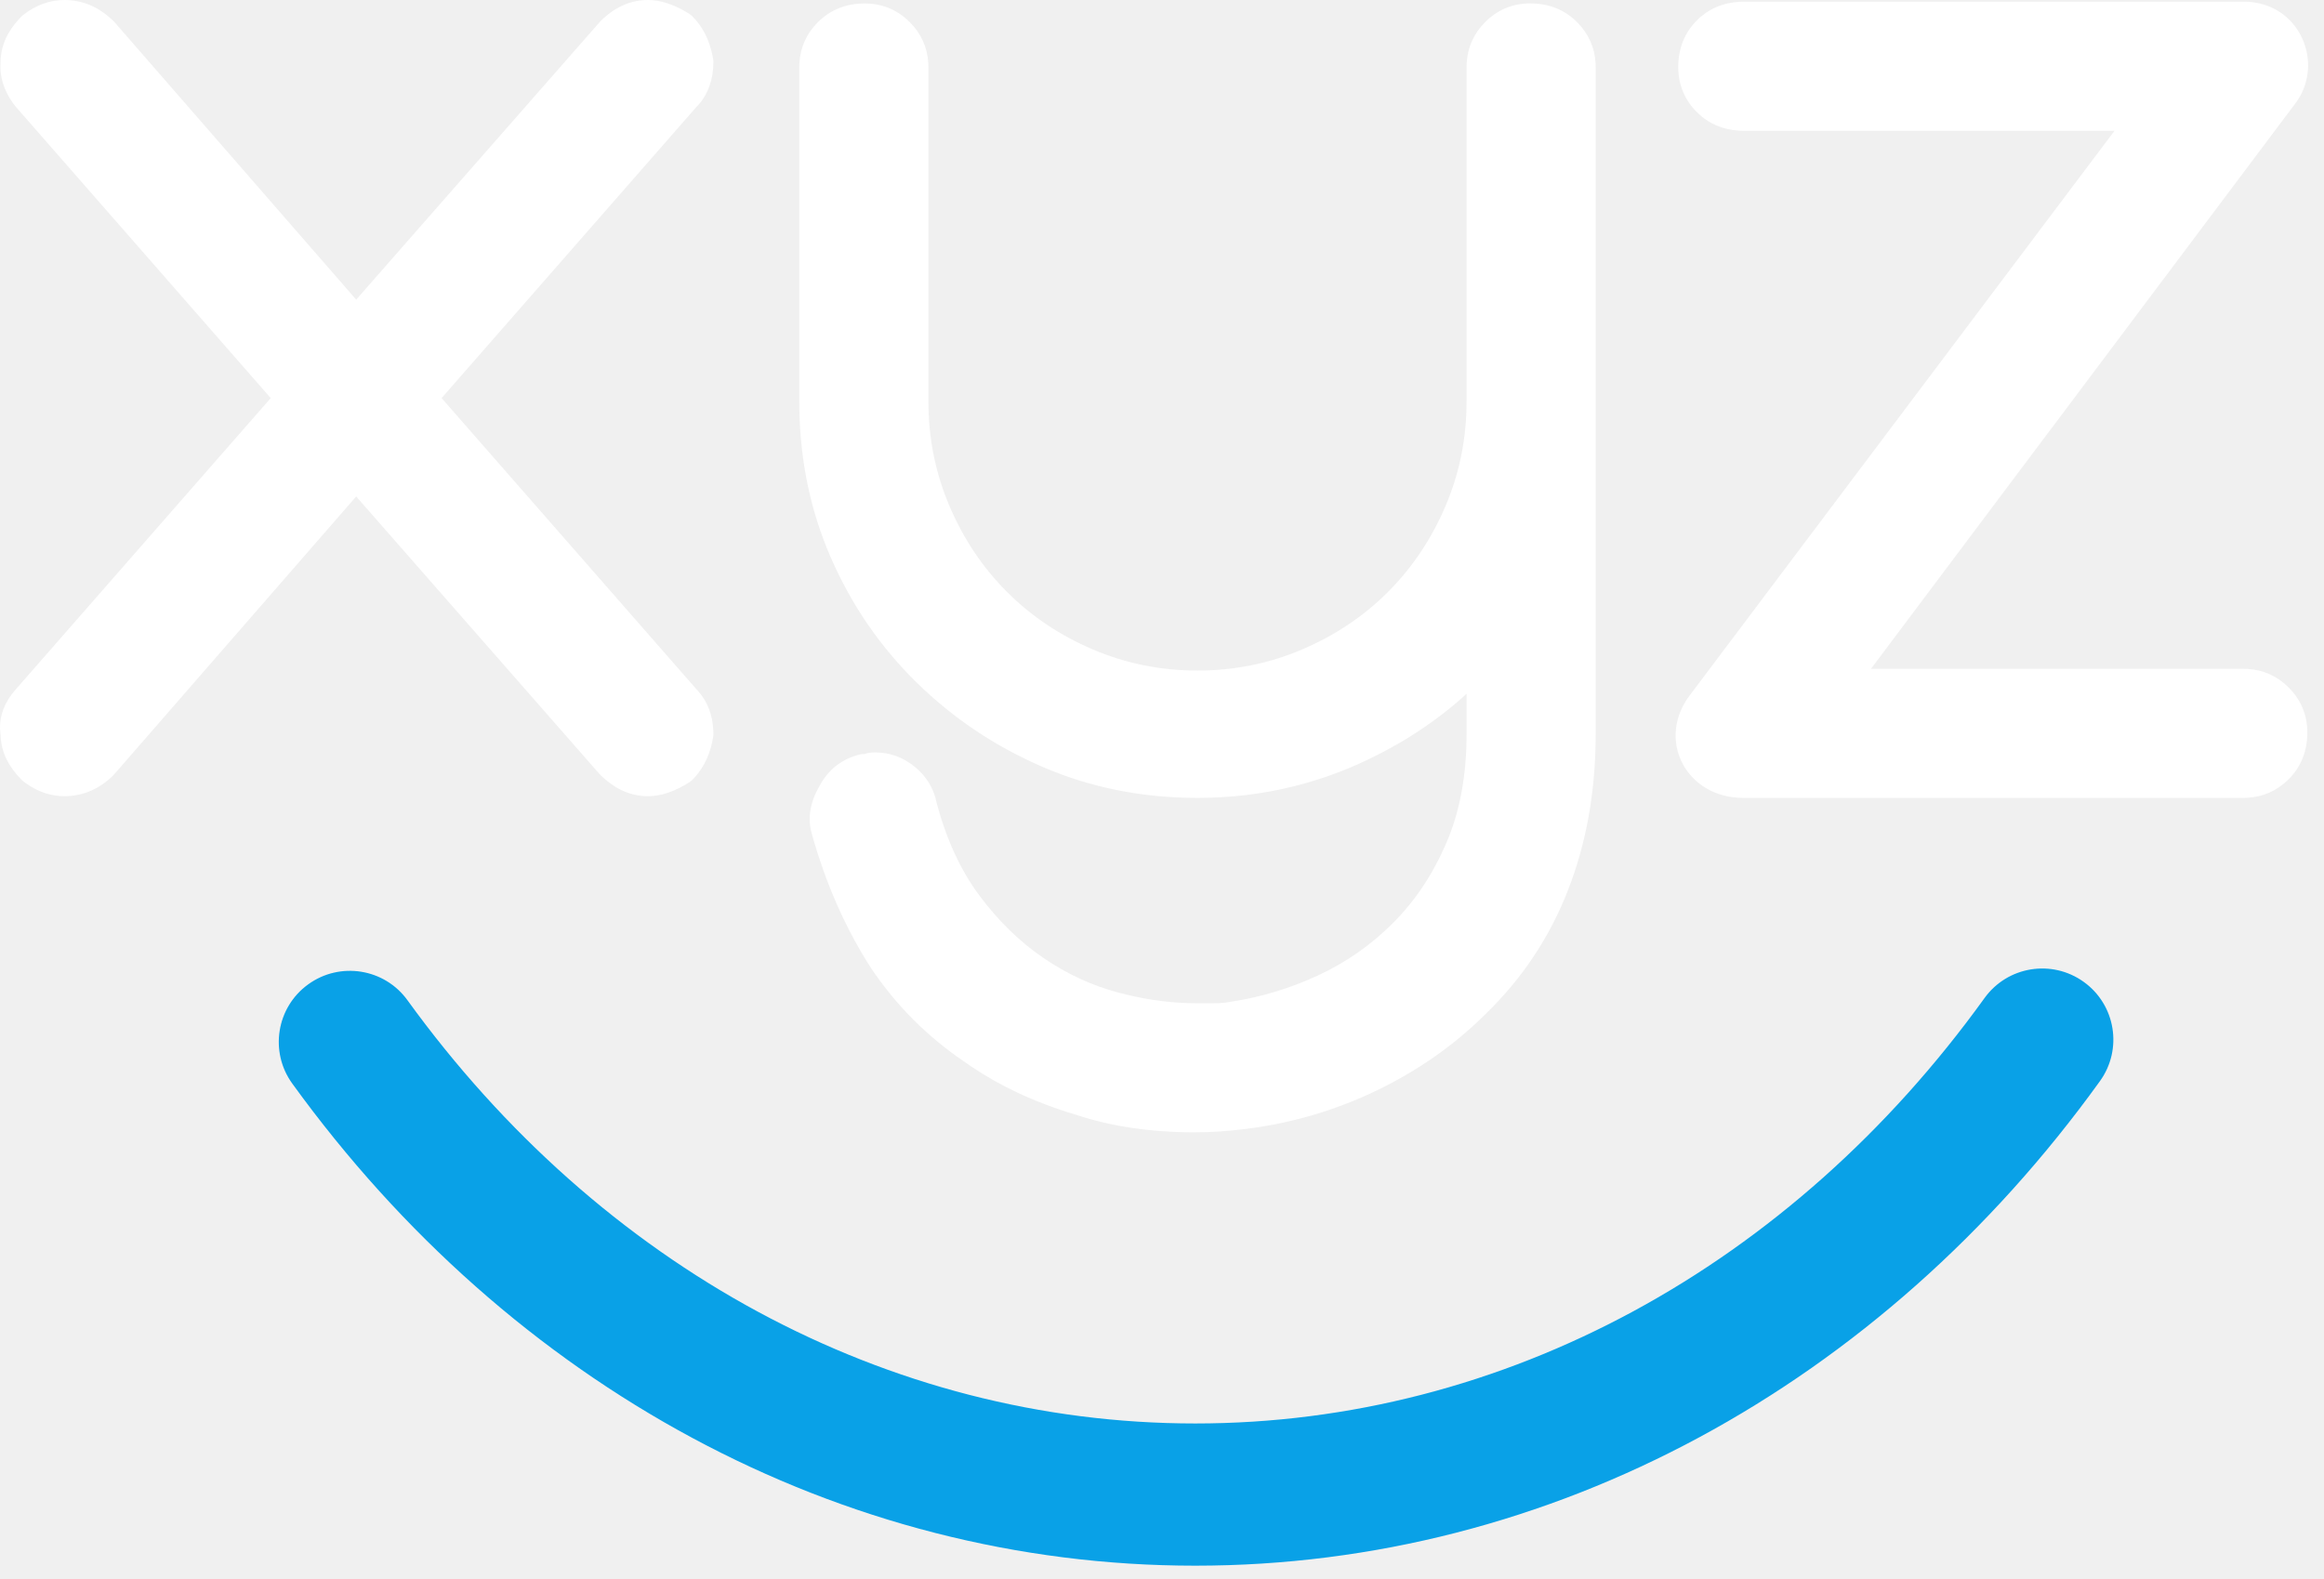
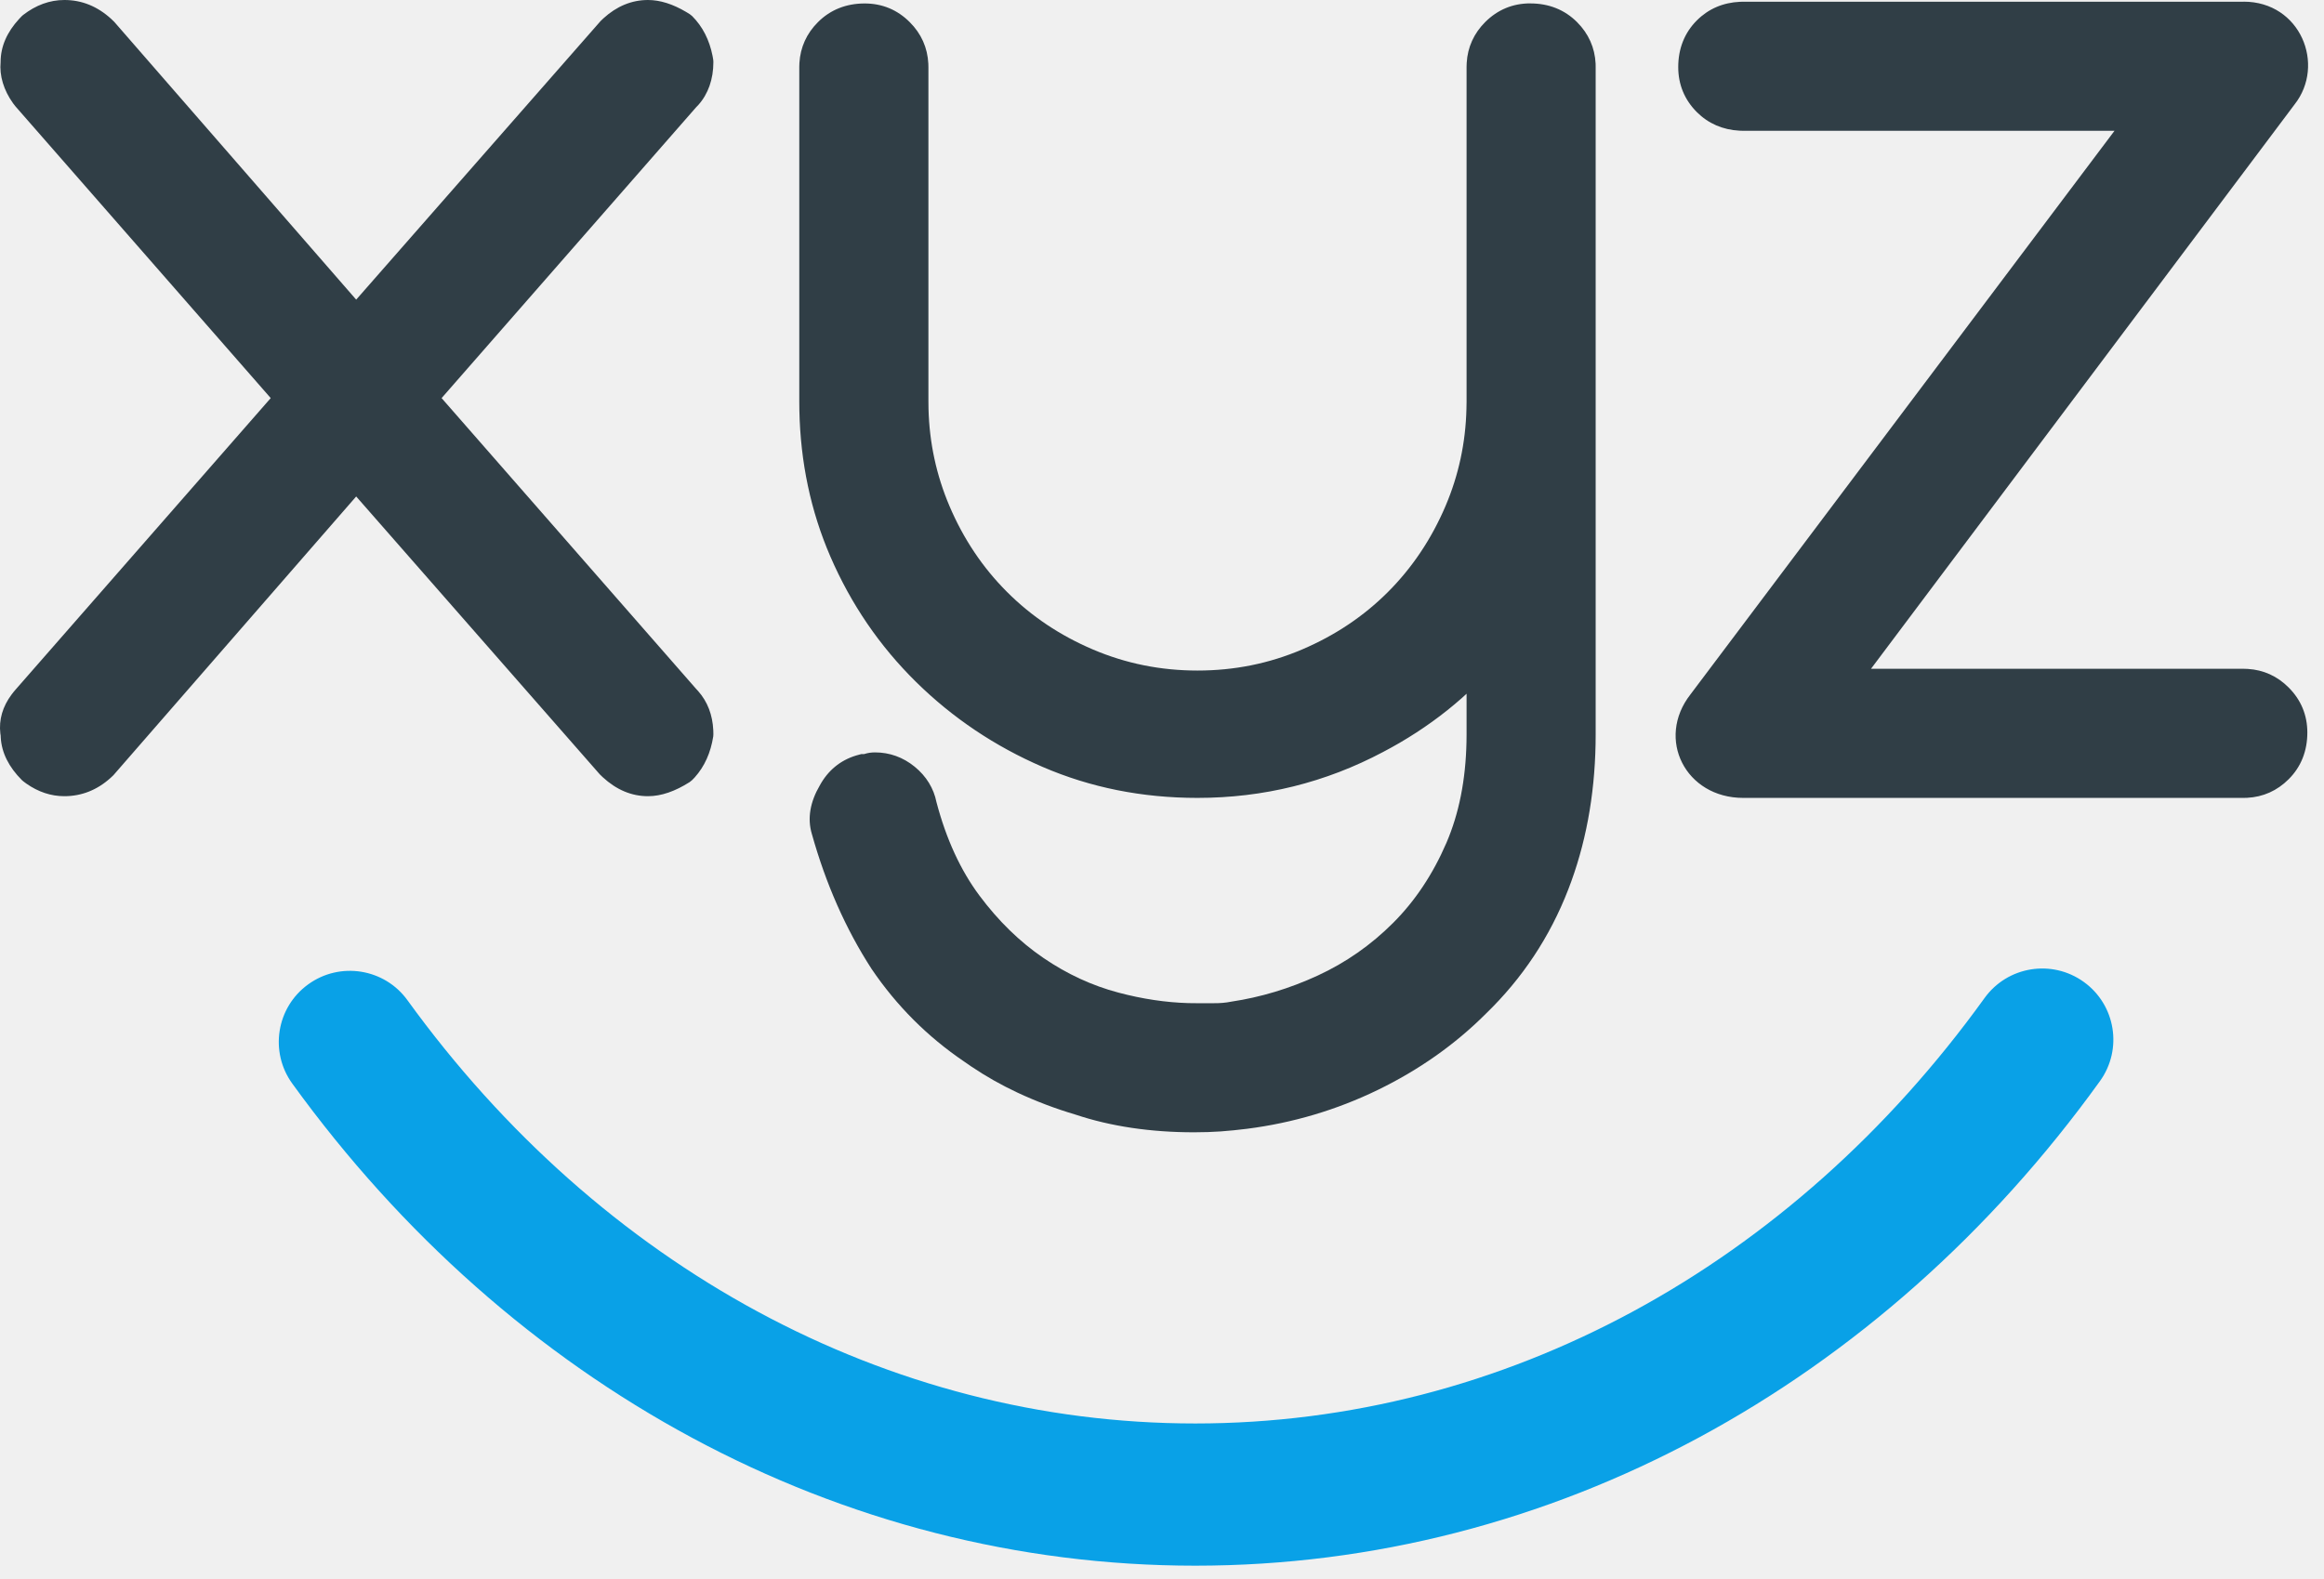
<svg xmlns="http://www.w3.org/2000/svg" width="53" height="36" viewBox="0 0 53 36">
  <g fill="none" fill-rule="evenodd">
    <g fill-rule="nonzero">
      <g>
-         <path fill="#FFF" d="M34.899.078c.421 0 .783.143 1.066.426.262.262.406.583.424.948l.001.079v15.22l-.002.222c-.023 1.198-.23 2.304-.623 3.317-.419 1.082-1.048 2.03-1.882 2.837-.701.7-1.522 1.279-2.462 1.736-.94.456-1.934.752-2.982.886-.213.026-.413.047-.6.06-.19.013-.392.02-.607.02-.994 0-1.898-.135-2.7-.402-.456-.135-.9-.303-1.33-.504-.371-.174-.722-.373-1.05-.594l-.162-.112c-.838-.568-1.542-1.272-2.114-2.116-.589-.91-1.043-1.94-1.362-3.08-.106-.354-.037-.73.182-1.105.186-.34.466-.572.828-.682l.079-.022.038-.01h.04l.028-.001.006-.002c.074-.024.154-.036.239-.036.334 0 .64.11.905.326.266.216.436.496.498.81.223.845.55 1.553.978 2.128.433.581.92 1.056 1.46 1.424.54.369 1.11.632 1.71.791.548.146 1.08.225 1.594.24l.171.002h.423l.086-.001c.07-.002.134-.008.2-.017l.1-.017c.67-.1 1.328-.298 1.974-.596.64-.296 1.212-.695 1.717-1.2.502-.502.907-1.11 1.216-1.826.286-.665.44-1.432.458-2.303l.002-.176v-.923l-.11.1c-.426.377-.897.716-1.413 1.018l-.196.111-.18.097c-1.317.7-2.732 1.05-4.238 1.05-1.263 0-2.442-.236-3.534-.708-1.087-.47-2.048-1.115-2.881-1.934-.834-.821-1.487-1.777-1.958-2.866-.447-1.035-.682-2.147-.706-3.335l-.002-.2V1.522l.003-.087c.022-.358.165-.673.423-.93.283-.283.645-.426 1.066-.426.398 0 .746.144 1.027.426.263.262.406.583.424.948l.002.079v7.624l.002.171c.02.777.18 1.515.478 2.216.321.754.759 1.406 1.313 1.96.554.555 1.207.992 1.96 1.313.751.32 1.545.48 2.383.48.84 0 1.633-.16 2.384-.48.753-.321 1.406-.758 1.96-1.312.554-.555.991-1.207 1.313-1.961.298-.7.458-1.439.477-2.216l.003-.167V1.52l.003-.087c.021-.358.165-.673.422-.93.282-.282.63-.426 1.028-.426zm16.268-.04c1.296 0 1.876 1.441 1.16 2.347l-9.658 12.871h8.507l.087.003c.358.022.673.165.93.423.282.281.427.63.427 1.027 0 .422-.143.784-.426 1.066-.263.263-.584.406-.948.424l-.08.002H39.755c-1.316 0-1.996-1.347-1.203-2.361l9.67-12.856h-8.466l-.085-.003c-.382-.02-.711-.162-.973-.423-.281-.281-.425-.63-.425-1.027 0-.422.143-.784.425-1.066.264-.264.597-.406.983-.424l.083-.002h11.404zM14.777 0c.277 0 .567.093.87.272l.083.051.055.044c.239.239.393.544.465.906l.016.092.003.05c0 .391-.118.727-.342.978l-.05.052-5.806 6.636 5.8 6.628.052.057c.214.242.328.544.344.894l.002.088-.003.05c-.058.371-.198.686-.423.936l-.058.06-.055.045c-.333.212-.65.323-.952.323-.375 0-.72-.145-1.034-.435l-.067-.065-5.554-6.337-5.537 6.359-.067.063c-.304.274-.659.415-1.052.415-.306 0-.597-.098-.866-.287l-.072-.054-.03-.026c-.296-.296-.462-.622-.482-.972l-.002-.047-.007-.043c-.037-.315.052-.617.257-.891l.049-.063.053-.062 5.807-6.636L.353 2.427l-.055-.071c-.216-.302-.313-.63-.284-.942 0-.353.146-.683.423-.983L.498.367l.03-.026C.819.116 1.134 0 1.469 0c.396 0 .754.144 1.072.436L2.607.5l5.516 6.335L13.697.48l.066-.063C14.064.142 14.406 0 14.778 0z" transform="translate(-22 -19) translate(22 19)" />
-         <path fill="#09A1E7" d="M45.258 22.767c.524-.727 1.537-.892 2.264-.368.727.523.892 1.537.368 2.263-4.99 6.93-12.501 11.053-20.632 11.053-8.109 0-15.601-4.1-20.592-10.997-.525-.725-.363-1.74.363-2.264.725-.525 1.74-.363 2.264.363 4.4 6.08 10.933 9.654 17.965 9.654 7.052 0 13.6-3.595 18-9.704z" transform="translate(-22 -19) translate(22 19)" />
+         <path fill="#303E46" d="M34.899.078c.421 0 .783.143 1.066.426.262.262.406.583.424.948l.001.079v15.22l-.002.222c-.023 1.198-.23 2.304-.623 3.317-.419 1.082-1.048 2.03-1.882 2.837-.701.7-1.522 1.279-2.462 1.736-.94.456-1.934.752-2.982.886-.213.026-.413.047-.6.06-.19.013-.392.02-.607.02-.994 0-1.898-.135-2.7-.402-.456-.135-.9-.303-1.33-.504-.371-.174-.722-.373-1.05-.594l-.162-.112c-.838-.568-1.542-1.272-2.114-2.116-.589-.91-1.043-1.94-1.362-3.08-.106-.354-.037-.73.182-1.105.186-.34.466-.572.828-.682l.079-.022.038-.01h.04l.028-.001.006-.002c.074-.024.154-.036.239-.036.334 0 .64.11.905.326.266.216.436.496.498.81.223.845.55 1.553.978 2.128.433.581.92 1.056 1.46 1.424.54.369 1.11.632 1.71.791.548.146 1.08.225 1.594.24l.171.002h.423l.086-.001c.07-.002.134-.008.2-.017l.1-.017c.67-.1 1.328-.298 1.974-.596.64-.296 1.212-.695 1.717-1.2.502-.502.907-1.11 1.216-1.826.286-.665.44-1.432.458-2.303l.002-.176v-.923l-.11.1c-.426.377-.897.716-1.413 1.018l-.196.111-.18.097c-1.317.7-2.732 1.05-4.238 1.05-1.263 0-2.442-.236-3.534-.708-1.087-.47-2.048-1.115-2.881-1.934-.834-.821-1.487-1.777-1.958-2.866-.447-1.035-.682-2.147-.706-3.335l-.002-.2V1.522l.003-.087c.022-.358.165-.673.423-.93.283-.283.645-.426 1.066-.426.398 0 .746.144 1.027.426.263.262.406.583.424.948l.002.079v7.624l.002.171c.02.777.18 1.515.478 2.216.321.754.759 1.406 1.313 1.96.554.555 1.207.992 1.96 1.313.751.32 1.545.48 2.383.48.84 0 1.633-.16 2.384-.48.753-.321 1.406-.758 1.96-1.312.554-.555.991-1.207 1.313-1.961.298-.7.458-1.439.477-2.216l.003-.167V1.52l.003-.087c.021-.358.165-.673.422-.93.282-.282.63-.426 1.028-.426zm16.268-.04c1.296 0 1.876 1.441 1.16 2.347l-9.658 12.871h8.507l.087.003c.358.022.673.165.93.423.282.281.427.63.427 1.027 0 .422-.143.784-.426 1.066-.263.263-.584.406-.948.424l-.08.002H39.755c-1.316 0-1.996-1.347-1.203-2.361l9.67-12.856h-8.466l-.085-.003c-.382-.02-.711-.162-.973-.423-.281-.281-.425-.63-.425-1.027 0-.422.143-.784.425-1.066.264-.264.597-.406.983-.424l.083-.002h11.404zM14.777 0c.277 0 .567.093.87.272l.083.051.055.044c.239.239.393.544.465.906l.016.092.003.05c0 .391-.118.727-.342.978l-.05.052-5.806 6.636 5.8 6.628.052.057c.214.242.328.544.344.894l.002.088-.003.05c-.058.371-.198.686-.423.936l-.058.06-.055.045c-.333.212-.65.323-.952.323-.375 0-.72-.145-1.034-.435l-.067-.065-5.554-6.337-5.537 6.359-.067.063c-.304.274-.659.415-1.052.415-.306 0-.597-.098-.866-.287l-.072-.054-.03-.026c-.296-.296-.462-.622-.482-.972l-.002-.047-.007-.043c-.037-.315.052-.617.257-.891l.049-.063.053-.062 5.807-6.636L.353 2.427l-.055-.071c-.216-.302-.313-.63-.284-.942 0-.353.146-.683.423-.983L.498.367l.03-.026C.819.116 1.134 0 1.469 0c.396 0 .754.144 1.072.436L2.607.5l5.516 6.335L13.697.48l.066-.063C14.064.142 14.406 0 14.778 0z" transform="translate(-40 -23) translate(40 23)" />
+         <path fill="#09A1E7" d="M45.258 22.767c.524-.727 1.537-.892 2.264-.368.727.523.892 1.537.368 2.263-4.99 6.93-12.501 11.053-20.632 11.053-8.109 0-15.601-4.1-20.592-10.997-.525-.725-.363-1.74.363-2.264.725-.525 1.74-.363 2.264.363 4.4 6.08 10.933 9.654 17.965 9.654 7.052 0 13.6-3.595 18-9.704z" transform="translate(-40 -23) translate(40 23)" />
      </g>
    </g>
  </g>
</svg>
